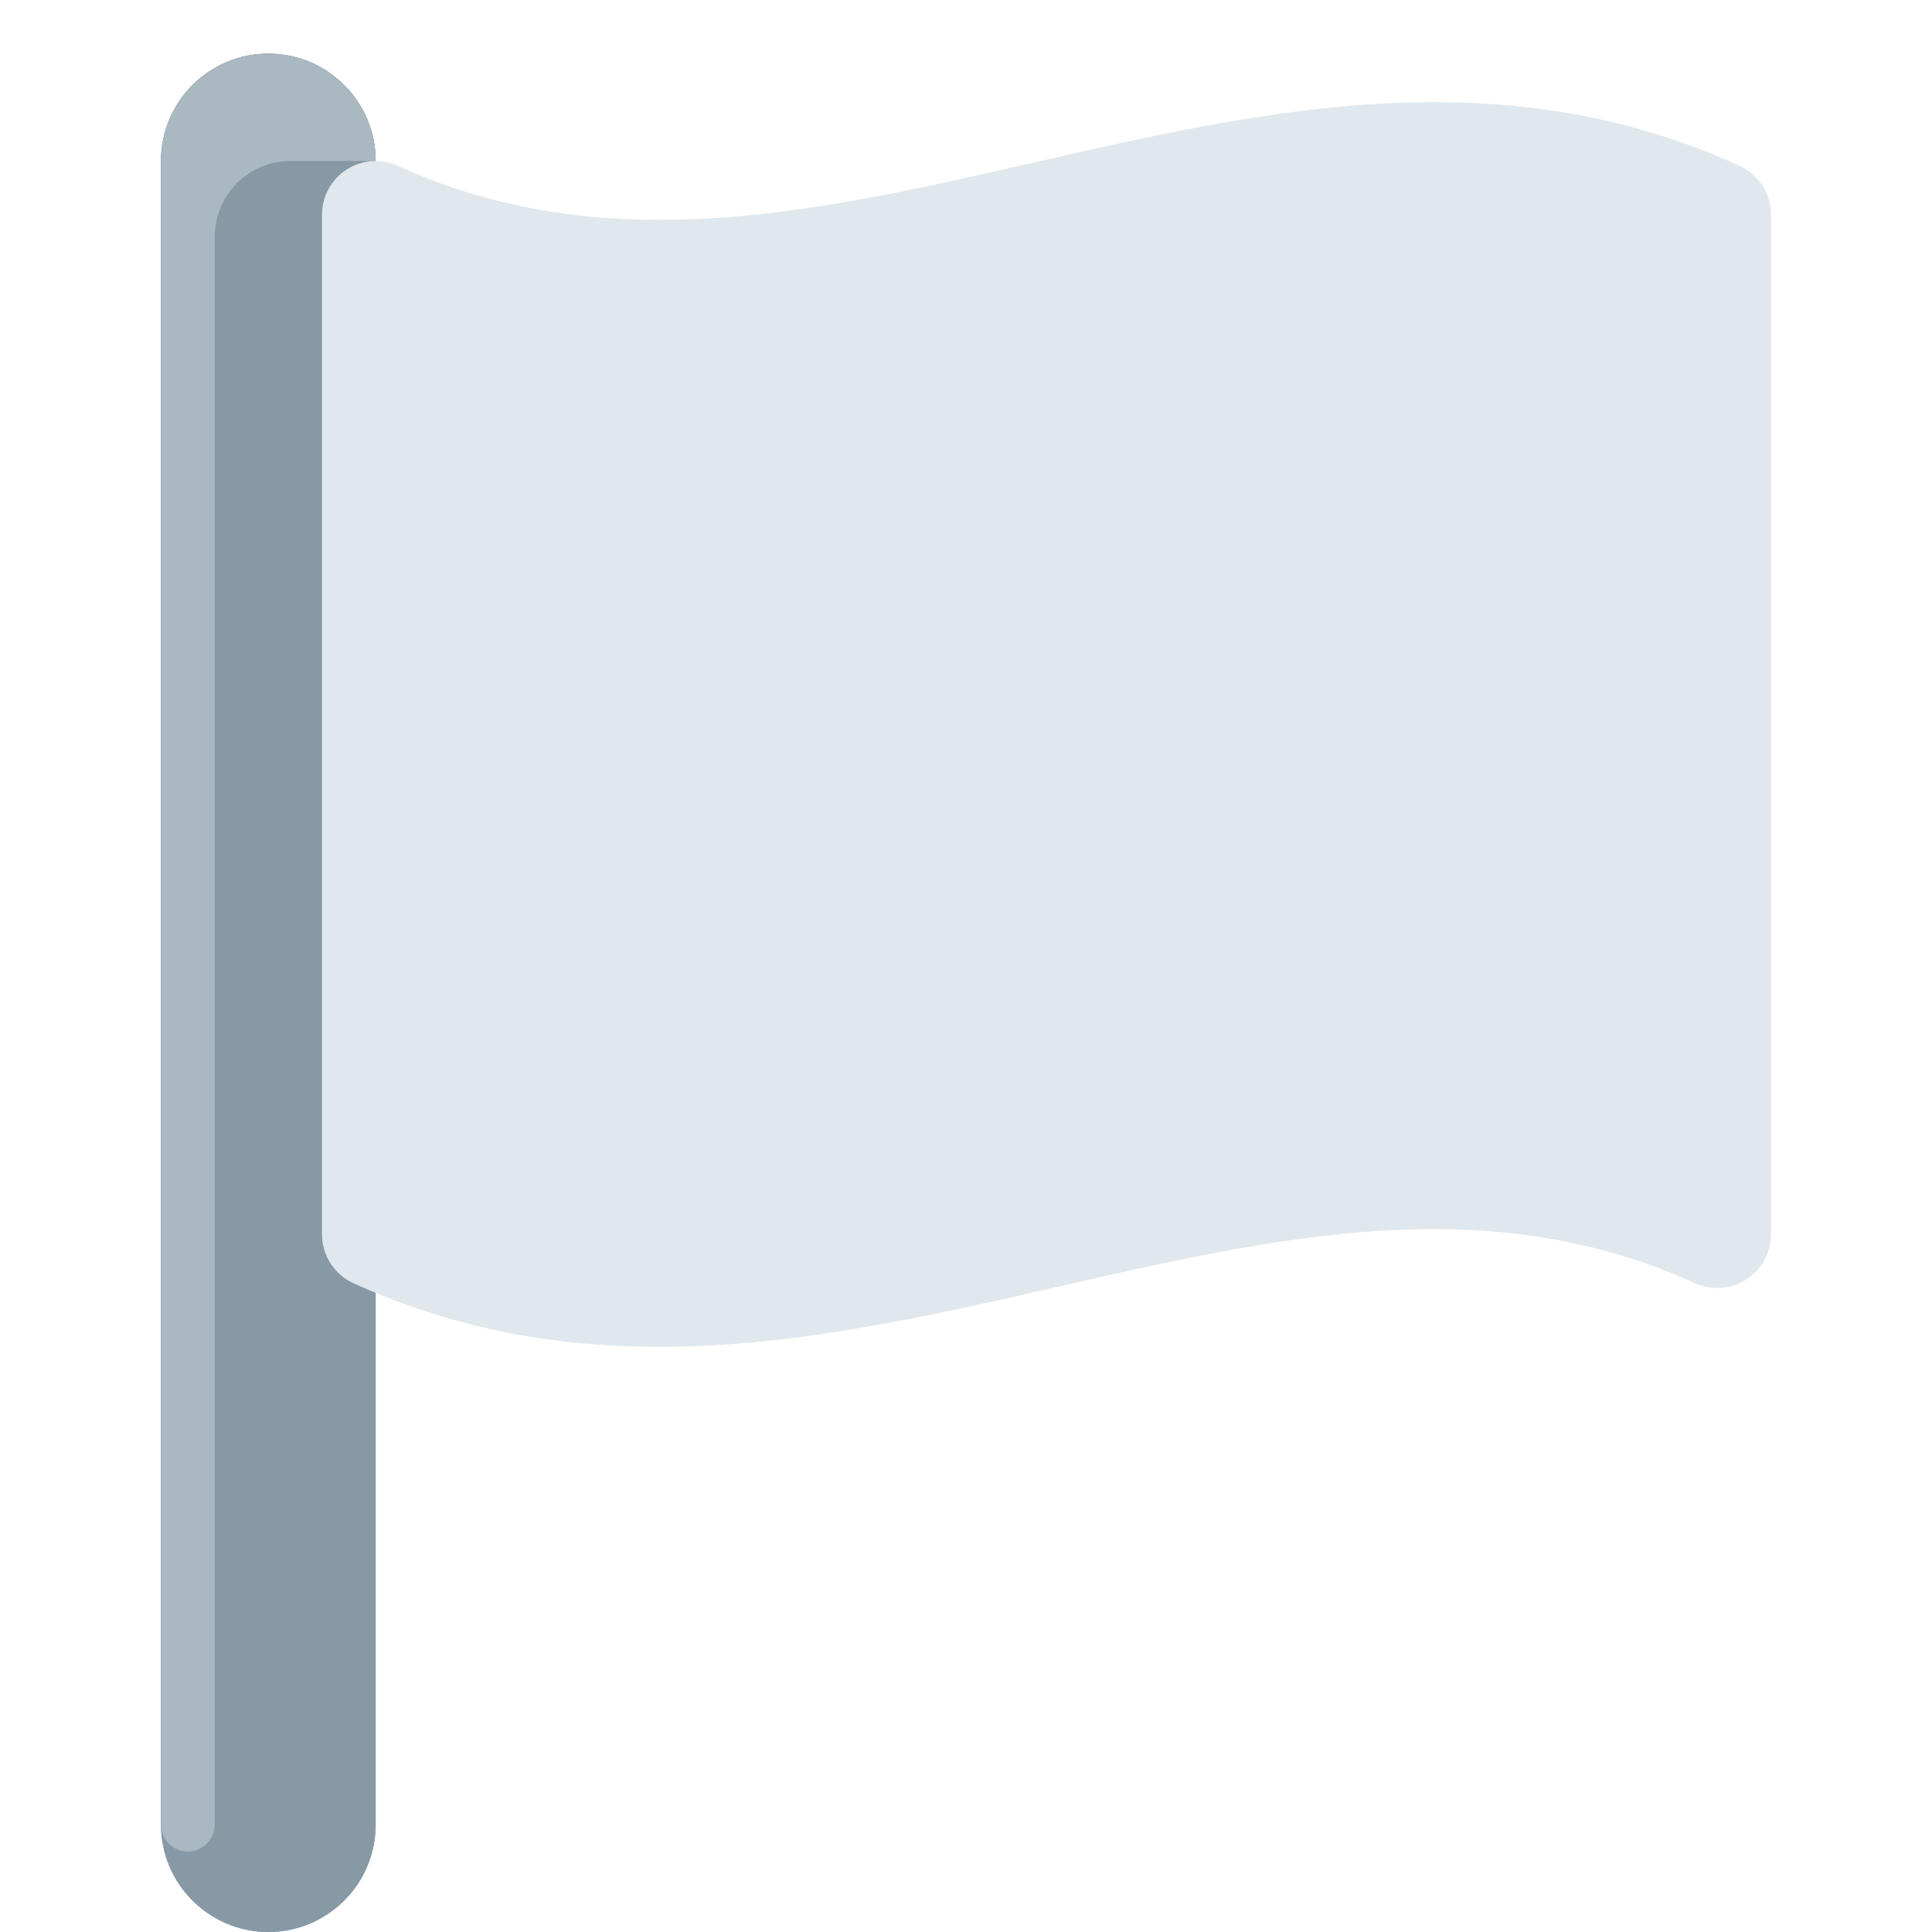
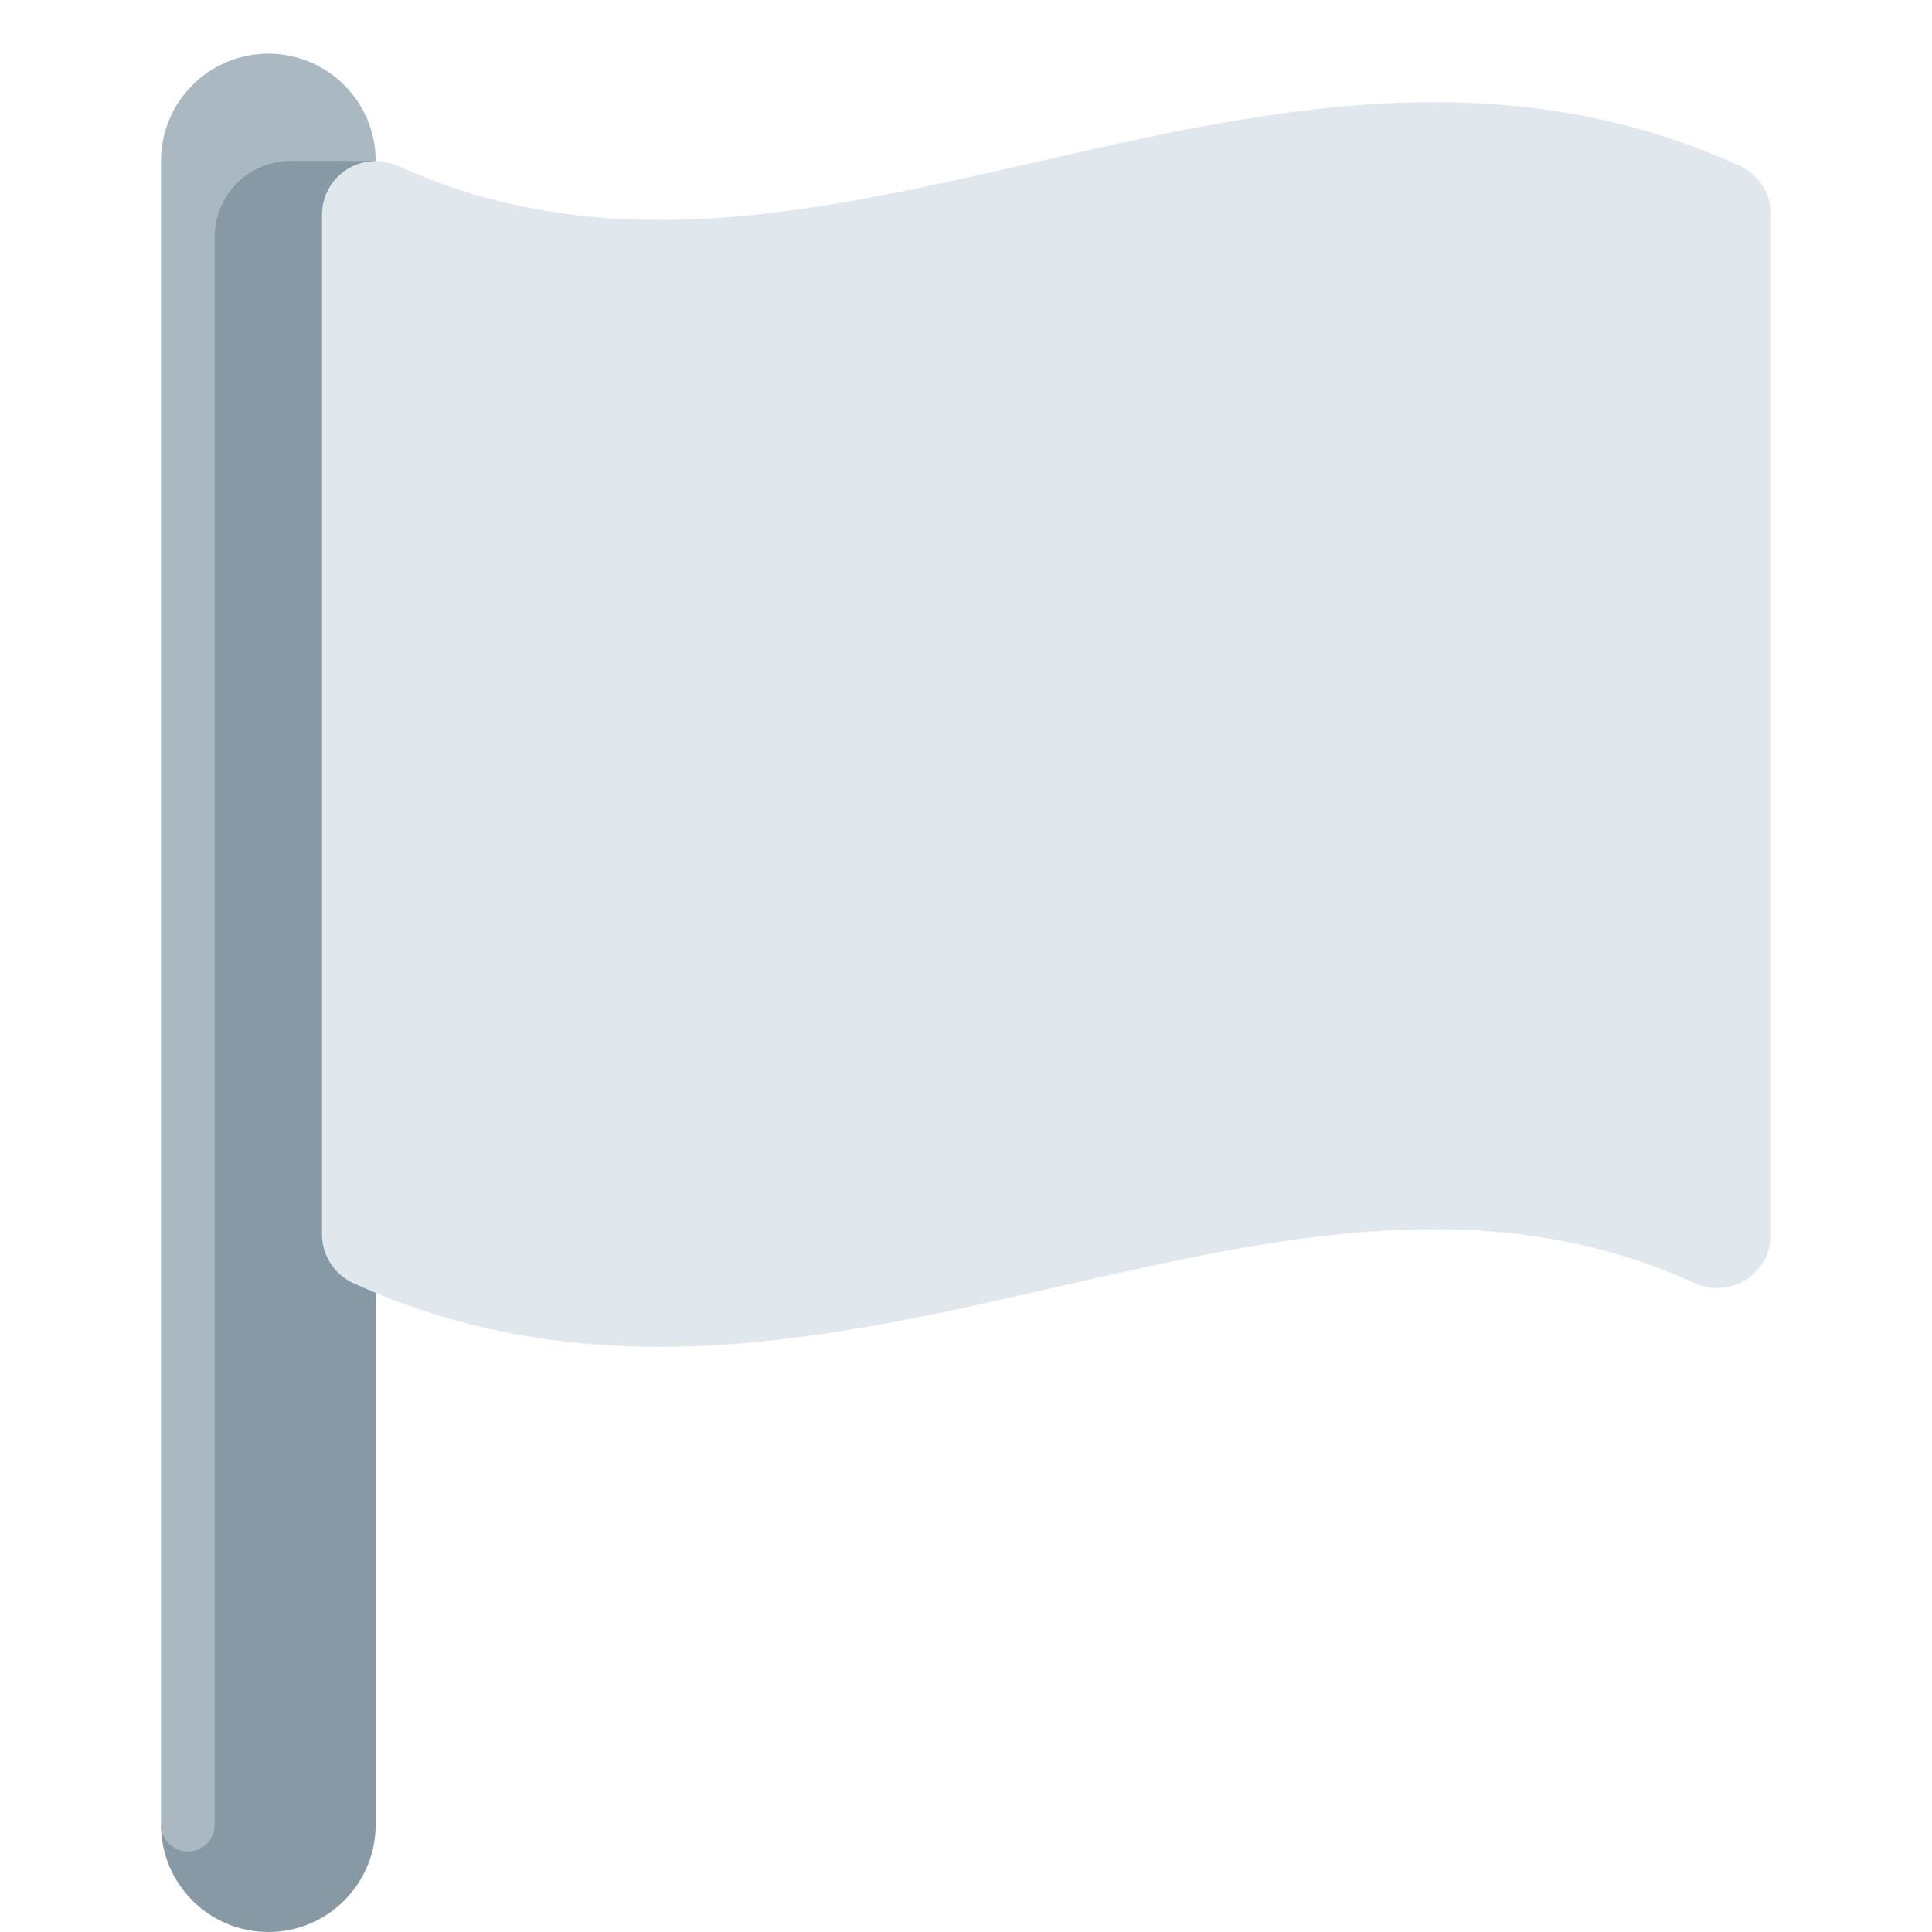
<svg xmlns="http://www.w3.org/2000/svg" viewBox="0 0 36 36">
-   <path fill="#8899A6" d="M5 36c-1.104 0-2-.896-2-2V3c0-1.104.896-2 2-2s2 .896 2 2v31c0 1.104-.896 2-2 2z" />
-   <path fill="#AAB8C2" d="M5 1c-1.105 0-2 .895-2 2v31c0 .276.224.5.5.5s.5-.224.5-.5V4.414C4 3.633 4.633 3 5.414 3H7c0-1.105-.895-2-2-2z" />
-   <path fill="#8899A6" d="M5 36c-1.104 0-2-.896-2-2V3c0-1.104.896-2 2-2s2 .896 2 2v31c0 1.104-.896 2-2 2z" />
-   <path fill="#AAB8C2" d="M5 1c-1.105 0-2 .895-2 2v31c0 .276.224.5.5.5s.5-.224.5-.5V4.414C4 3.633 4.633 3 5.414 3H7c0-1.105-.895-2-2-2z" />
+   <path d="M 7,34 a 2,2 0 01 -4,0 h0.5 V3 l 1.5,-1 l 2,1 v31 Z" fill="#8899a6" />
+   <path d="M 3,3 a 2,2 0 01 4,0 h-1.586 a 1.414,1.414 0 00 -1.414,1.414 v29.586 a 0.5,0.5 0 01 -1,0 v-31 Z" fill="#aab8c2" />
  <path fill="#E1E8ED" d="M32.415 3.09c-1.752-.799-3.615-1.187-5.698-1.187-2.518 0-5.02.57-7.438 1.122-2.418.551-4.702 1.072-6.995 1.072-1.79 0-3.382-.329-4.868-1.006-.309-.142-.67-.115-.956.068C6.173 3.343 6 3.66 6 4v19c0 .392.229.747.585.91 1.752.799 3.616 1.187 5.698 1.187 2.518 0 5.02-.57 7.438-1.122 2.418-.551 4.702-1.071 6.995-1.071 1.79 0 3.383.329 4.868 1.007.311.14.67.115.956-.069.287-.185.46-.502.46-.842V4c0-.392-.229-.748-.585-.91z" />
</svg>
